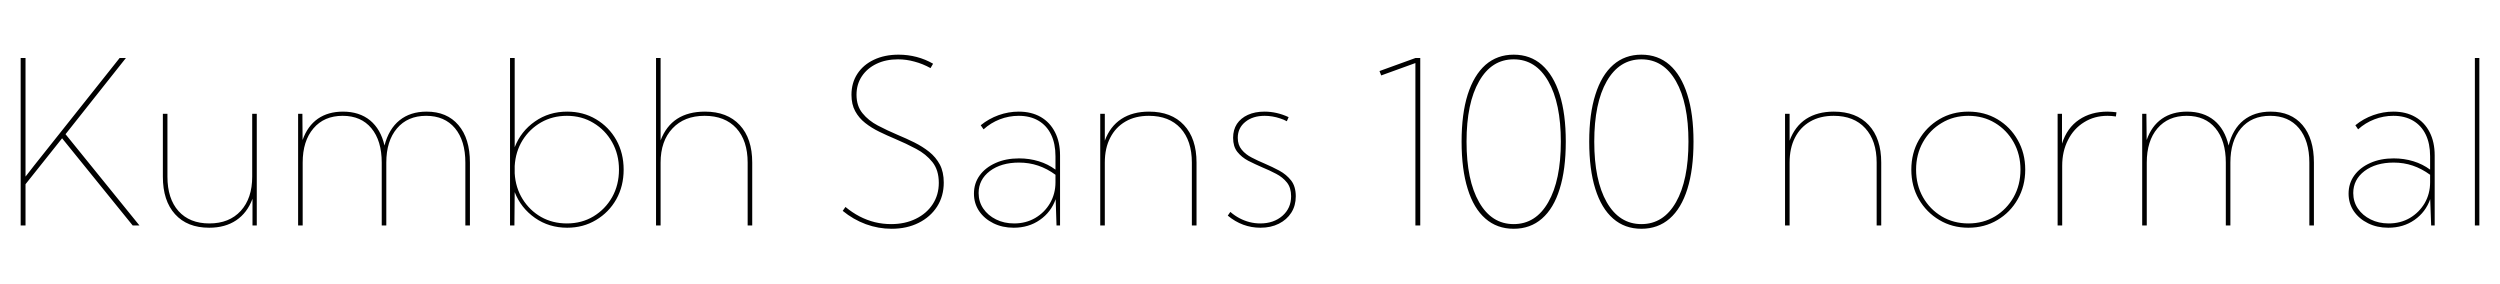
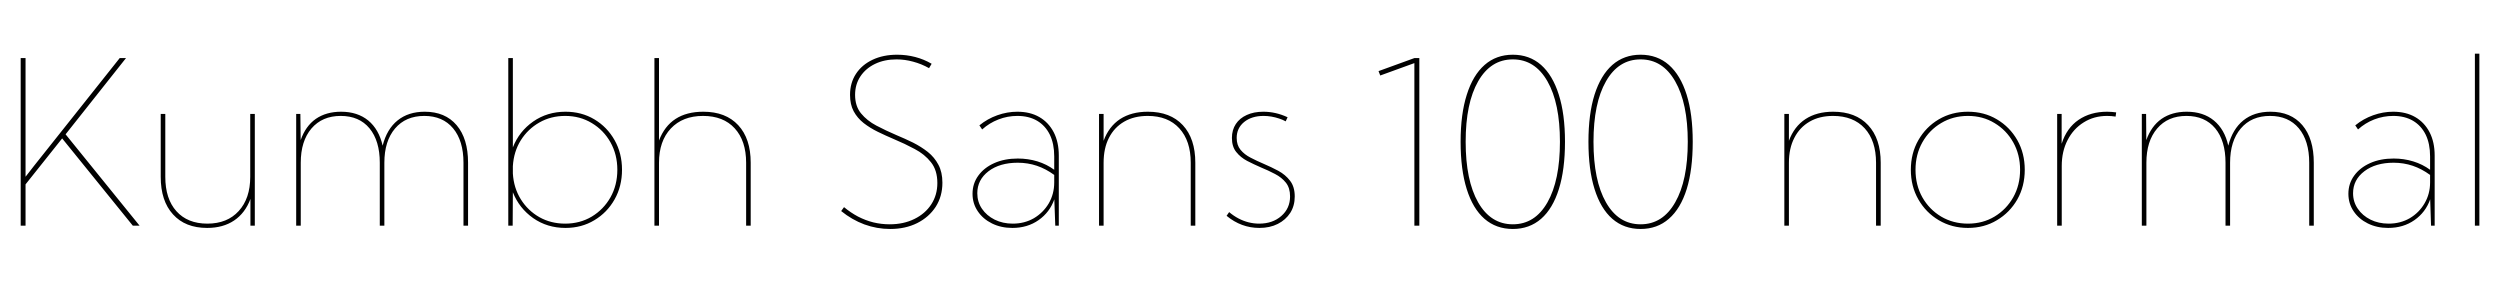
- <svg xmlns="http://www.w3.org/2000/svg" width="262.488" height="29.766">
-   <path fill="black" d="M2.68 19.34L2.68 23.67L2.17 23.67L2.17 6.09L2.68 6.09L2.68 18.54Q2.92 18.25 3.11 17.99Q3.30 17.74 3.56 17.41L3.56 17.41L12.56 6.09L13.22 6.09L6.88 14.09L14.64 23.67L13.93 23.67L6.52 14.52L2.68 19.34ZM26.96 11.95L26.96 23.67L26.51 23.67L26.51 20.87Q25.96 22.35 24.80 23.13Q23.64 23.91 21.96 23.91L21.96 23.91Q19.66 23.91 18.38 22.49Q17.10 21.08 17.10 18.55L17.10 18.55L17.10 11.95L17.58 11.95L17.58 18.55Q17.58 20.86 18.74 22.16Q19.91 23.46 21.98 23.46L21.98 23.46Q24.07 23.46 25.28 22.14Q26.48 20.82 26.48 18.55L26.48 18.55L26.48 11.95L26.96 11.95ZM49.34 17.07L49.34 23.67L48.86 23.67L48.86 17.07Q48.86 14.77 47.77 13.46Q46.68 12.16 44.74 12.16L44.74 12.16Q42.80 12.16 41.68 13.48Q40.56 14.80 40.56 17.07L40.56 17.07L40.56 23.67L40.08 23.67L40.08 17.07Q40.08 14.77 38.99 13.46Q37.91 12.16 35.98 12.16L35.98 12.16Q34.03 12.16 32.91 13.48Q31.78 14.80 31.78 17.07L31.78 17.07L31.78 23.67L31.30 23.67L31.30 11.95L31.75 11.95L31.77 14.70Q32.29 13.23 33.37 12.47Q34.45 11.72 36.01 11.72L36.01 11.72Q37.73 11.72 38.86 12.64Q39.98 13.57 40.37 15.28L40.37 15.28Q40.82 13.54 41.95 12.63Q43.08 11.72 44.79 11.72L44.79 11.72Q46.93 11.72 48.13 13.13Q49.34 14.54 49.34 17.07L49.34 17.07ZM54.04 20.17L54.01 23.67L53.55 23.67L53.55 6.09L54.04 6.09L54.04 15.46Q54.69 13.78 56.17 12.75Q57.64 11.72 59.55 11.72L59.55 11.72Q61.24 11.72 62.58 12.52Q63.93 13.32 64.71 14.70Q65.48 16.08 65.48 17.81L65.48 17.81Q65.48 19.54 64.71 20.92Q63.93 22.30 62.58 23.10Q61.24 23.91 59.55 23.91L59.55 23.91Q57.64 23.91 56.17 22.88Q54.69 21.84 54.04 20.17L54.04 20.17ZM59.52 23.46L59.52 23.46Q61.08 23.46 62.31 22.72Q63.55 21.97 64.27 20.70Q64.99 19.42 64.99 17.81L64.99 17.81Q64.99 16.21 64.27 14.93Q63.55 13.65 62.31 12.91Q61.08 12.16 59.52 12.16L59.52 12.16Q58.02 12.16 56.81 12.85Q55.61 13.54 54.87 14.72Q54.13 15.91 54.04 17.43L54.04 17.43L54.04 18.20Q54.13 19.71 54.87 20.90Q55.61 22.09 56.81 22.78Q58.02 23.46 59.52 23.46ZM69.36 23.67L68.88 23.67L68.88 6.09L69.36 6.09L69.36 14.74Q70.51 11.72 74.02 11.72L74.02 11.72Q76.36 11.72 77.67 13.13Q78.98 14.54 78.98 17.07L78.98 17.07L78.98 23.67L78.50 23.67L78.50 17.07Q78.50 14.77 77.31 13.46Q76.11 12.16 73.98 12.16L73.98 12.16Q71.85 12.16 70.61 13.48Q69.36 14.80 69.36 17.07L69.36 17.07L69.36 23.67ZM88.48 22.14L88.48 22.14L88.77 21.73Q89.47 22.31 90.25 22.72Q91.02 23.12 91.86 23.33Q92.70 23.53 93.56 23.53L93.56 23.53Q95.03 23.53 96.16 22.97Q97.29 22.42 97.93 21.44Q98.57 20.46 98.57 19.20L98.57 19.20Q98.57 17.86 97.90 17.02Q97.23 16.18 96.19 15.63Q95.14 15.07 94.00 14.59L94.00 14.59Q93.14 14.23 92.32 13.83Q91.50 13.43 90.84 12.91Q90.18 12.39 89.79 11.67Q89.40 10.96 89.40 9.95L89.40 9.95Q89.40 8.70 90.02 7.75Q90.64 6.80 91.76 6.27Q92.88 5.74 94.35 5.74L94.35 5.74Q95.32 5.74 96.24 5.98Q97.16 6.22 97.97 6.69L97.97 6.69L97.70 7.15Q96.89 6.70 96.02 6.47Q95.16 6.23 94.29 6.23L94.29 6.23Q93.01 6.23 92.03 6.70Q91.05 7.17 90.49 8.01Q89.93 8.85 89.93 9.95L89.93 9.95Q89.93 11.13 90.56 11.89Q91.18 12.66 92.17 13.18Q93.16 13.70 94.27 14.17L94.27 14.17Q95.16 14.54 96.01 14.96Q96.87 15.39 97.56 15.94Q98.26 16.50 98.68 17.28Q99.09 18.06 99.09 19.17L99.09 19.17Q99.09 20.59 98.39 21.69Q97.69 22.78 96.45 23.40Q95.21 24.02 93.61 24.02L93.61 24.02Q92.23 24.02 90.91 23.54Q89.59 23.05 88.48 22.14ZM111.30 16.32L111.30 23.67L110.93 23.67L110.84 20.91Q110.36 22.27 109.18 23.09Q108.01 23.91 106.43 23.91L106.43 23.91Q105.25 23.91 104.30 23.44Q103.35 22.97 102.80 22.16Q102.26 21.35 102.26 20.33L102.26 20.33Q102.26 19.25 102.86 18.42Q103.46 17.59 104.54 17.11Q105.61 16.63 107.00 16.63L107.00 16.63Q108.08 16.63 109.06 16.93Q110.04 17.23 110.82 17.81L110.82 17.81L110.82 16.41Q110.82 15.08 110.36 14.13Q109.90 13.18 109.03 12.67Q108.16 12.16 106.96 12.16L106.96 12.16Q105.93 12.16 104.97 12.53Q104.02 12.90 103.27 13.58L103.27 13.58L102.97 13.15Q103.82 12.46 104.85 12.09Q105.89 11.72 106.96 11.72L106.96 11.72Q108.29 11.72 109.27 12.28Q110.24 12.84 110.77 13.88Q111.30 14.91 111.30 16.32L111.30 16.32ZM106.48 23.46L106.48 23.46Q107.71 23.46 108.69 22.89Q109.68 22.31 110.25 21.33Q110.82 20.34 110.82 19.14L110.82 19.14L110.82 18.35Q109.95 17.71 109.00 17.39Q108.06 17.07 106.99 17.07L106.99 17.07Q105.12 17.07 103.93 17.96Q102.75 18.86 102.75 20.27L102.75 20.27Q102.75 21.18 103.24 21.90Q103.73 22.62 104.58 23.04Q105.42 23.46 106.48 23.46ZM125.63 17.07L125.63 23.67L125.14 23.67L125.14 17.07Q125.14 14.77 123.95 13.46Q122.75 12.16 120.63 12.16L120.63 12.16Q119.20 12.16 118.17 12.76Q117.13 13.36 116.57 14.46Q116.00 15.55 116.00 17.07L116.00 17.07L116.00 23.67L115.52 23.67L115.52 11.95L116.00 11.95L116.00 14.77Q116.55 13.27 117.74 12.49Q118.92 11.72 120.64 11.72L120.64 11.72Q123 11.72 124.31 13.13Q125.63 14.54 125.63 17.07L125.63 17.07ZM128.91 22.64L128.91 22.64L129.18 22.25Q129.63 22.64 130.14 22.91Q130.65 23.18 131.20 23.32Q131.75 23.46 132.32 23.46L132.32 23.46Q133.73 23.46 134.65 22.66Q135.56 21.86 135.56 20.60L135.56 20.60Q135.56 19.71 135.12 19.16Q134.68 18.61 133.99 18.25Q133.29 17.88 132.53 17.57L132.53 17.57Q131.77 17.24 131.06 16.88Q130.36 16.51 129.91 15.94Q129.47 15.38 129.47 14.47L129.47 14.47Q129.47 13.63 129.87 13.01Q130.28 12.40 131.02 12.06Q131.77 11.72 132.76 11.72L132.76 11.72Q134.06 11.72 135.30 12.30L135.30 12.30L135.11 12.73Q134.79 12.55 134.40 12.43Q134.02 12.30 133.60 12.23Q133.18 12.16 132.79 12.16L132.79 12.16Q131.53 12.16 130.75 12.80Q129.96 13.44 129.96 14.47L129.96 14.47Q129.96 15.22 130.37 15.71Q130.77 16.21 131.42 16.54Q132.07 16.88 132.79 17.18L132.79 17.18Q133.58 17.52 134.33 17.92Q135.08 18.33 135.57 18.96Q136.05 19.59 136.05 20.61L136.05 20.61Q136.05 21.59 135.58 22.33Q135.11 23.07 134.27 23.49Q133.44 23.91 132.34 23.91L132.34 23.91Q130.44 23.91 128.91 22.64ZM149.12 6.09L149.12 23.67L148.61 23.67L148.61 6.62L145.02 7.92L144.84 7.46L148.62 6.09L149.12 6.09ZM158.93 24.02L158.93 24.02Q157.18 24.02 155.96 22.95Q154.73 21.88 154.10 19.83Q153.46 17.79 153.46 14.87L153.46 14.87Q153.46 11.96 154.10 9.93Q154.75 7.89 155.97 6.81Q157.20 5.74 158.93 5.74L158.93 5.74Q160.68 5.74 161.89 6.81Q163.11 7.89 163.76 9.93Q164.40 11.96 164.40 14.87L164.40 14.87Q164.40 17.79 163.76 19.83Q163.13 21.88 161.90 22.95Q160.68 24.02 158.93 24.02ZM158.93 23.53L158.93 23.53Q161.25 23.53 162.56 21.23Q163.88 18.93 163.88 14.87L163.88 14.87Q163.88 10.82 162.56 8.53Q161.25 6.23 158.93 6.23L158.93 6.23Q156.61 6.23 155.30 8.53Q153.98 10.82 153.98 14.87L153.98 14.87Q153.98 18.93 155.30 21.23Q156.61 23.53 158.93 23.53ZM172.34 24.02L172.34 24.02Q170.59 24.02 169.37 22.95Q168.14 21.88 167.50 19.83Q166.86 17.79 166.86 14.87L166.86 14.87Q166.86 11.96 167.51 9.93Q168.15 7.89 169.38 6.81Q170.60 5.74 172.34 5.74L172.34 5.74Q174.08 5.74 175.30 6.81Q176.52 7.89 177.16 9.93Q177.81 11.96 177.81 14.87L177.81 14.87Q177.81 17.79 177.17 19.83Q176.53 21.88 175.31 22.95Q174.08 24.02 172.34 24.02ZM172.34 23.53L172.34 23.53Q174.66 23.53 175.97 21.23Q177.28 18.93 177.28 14.87L177.28 14.87Q177.28 10.82 175.97 8.53Q174.66 6.23 172.34 6.23L172.34 6.23Q170.02 6.23 168.70 8.53Q167.39 10.82 167.39 14.87L167.39 14.87Q167.39 18.93 168.70 21.23Q170.02 23.53 172.34 23.53ZM197.52 17.07L197.52 23.67L197.04 23.67L197.04 17.07Q197.04 14.77 195.84 13.46Q194.65 12.16 192.53 12.16L192.53 12.16Q191.10 12.16 190.06 12.76Q189.02 13.36 188.46 14.46Q187.90 15.55 187.90 17.07L187.90 17.07L187.90 23.67L187.42 23.67L187.42 11.95L187.90 11.95L187.90 14.77Q188.45 13.27 189.63 12.49Q190.82 11.72 192.54 11.72L192.54 11.72Q194.89 11.72 196.21 13.13Q197.52 14.54 197.52 17.07L197.52 17.07ZM206.67 23.91L206.67 23.91Q204.97 23.91 203.62 23.10Q202.27 22.30 201.47 20.92Q200.68 19.55 200.68 17.81L200.68 17.81Q200.68 16.08 201.47 14.70Q202.27 13.32 203.62 12.52Q204.97 11.72 206.67 11.72L206.67 11.72Q208.37 11.72 209.72 12.52Q211.07 13.32 211.85 14.70Q212.64 16.08 212.64 17.81L212.64 17.81Q212.64 19.54 211.85 20.92Q211.07 22.30 209.72 23.10Q208.37 23.91 206.67 23.91ZM206.67 23.46L206.67 23.46Q208.23 23.46 209.47 22.72Q210.70 21.97 211.42 20.70Q212.14 19.42 212.14 17.81L212.14 17.81Q212.14 16.21 211.42 14.93Q210.70 13.65 209.47 12.91Q208.23 12.16 206.67 12.16L206.67 12.16Q205.11 12.16 203.87 12.91Q202.62 13.65 201.90 14.93Q201.18 16.21 201.18 17.81L201.18 17.81Q201.18 19.42 201.90 20.70Q202.62 21.97 203.87 22.72Q205.11 23.46 206.67 23.46ZM216.52 17.41L216.52 23.67L216.04 23.67L216.04 11.95L216.50 11.95L216.50 15.08Q217.03 13.42 218.29 12.57Q219.54 11.72 221.29 11.72L221.29 11.72Q221.52 11.72 221.75 11.74Q221.99 11.75 222.22 11.79L222.22 11.79L222.16 12.23Q221.71 12.16 221.27 12.16L221.27 12.16Q219.89 12.16 218.81 12.84Q217.73 13.51 217.13 14.70Q216.52 15.88 216.52 17.41L216.52 17.41ZM242.95 17.07L242.95 23.67L242.47 23.67L242.47 17.07Q242.47 14.77 241.38 13.46Q240.29 12.16 238.36 12.16L238.36 12.16Q236.41 12.16 235.29 13.48Q234.18 14.80 234.18 17.07L234.18 17.07L234.18 23.67L233.70 23.67L233.70 17.07Q233.70 14.77 232.61 13.46Q231.53 12.16 229.59 12.16L229.59 12.16Q227.65 12.16 226.52 13.48Q225.40 14.80 225.40 17.07L225.40 17.07L225.40 23.67L224.92 23.67L224.92 11.95L225.36 11.95L225.39 14.70Q225.90 13.23 226.99 12.47Q228.07 11.72 229.63 11.72L229.63 11.72Q231.35 11.72 232.48 12.64Q233.60 13.57 233.99 15.28L233.99 15.28Q234.43 13.54 235.56 12.63Q236.70 11.72 238.41 11.72L238.41 11.72Q240.55 11.72 241.75 13.13Q242.95 14.54 242.95 17.07L242.95 17.07ZM255.63 16.32L255.63 23.67L255.26 23.67L255.16 20.91Q254.68 22.27 253.51 23.09Q252.34 23.91 250.76 23.91L250.76 23.91Q249.57 23.91 248.63 23.44Q247.68 22.97 247.13 22.16Q246.59 21.35 246.59 20.33L246.59 20.33Q246.59 19.25 247.19 18.42Q247.79 17.59 248.87 17.11Q249.94 16.63 251.33 16.63L251.33 16.63Q252.41 16.63 253.39 16.93Q254.37 17.23 255.15 17.81L255.15 17.81L255.15 16.41Q255.15 15.08 254.69 14.13Q254.23 13.18 253.36 12.67Q252.49 12.16 251.29 12.16L251.29 12.16Q250.25 12.16 249.30 12.53Q248.34 12.90 247.59 13.58L247.59 13.58L247.30 13.15Q248.14 12.46 249.18 12.09Q250.22 11.72 251.29 11.72L251.29 11.72Q252.62 11.72 253.59 12.28Q254.57 12.84 255.10 13.88Q255.63 14.91 255.63 16.32L255.63 16.32ZM250.80 23.46L250.80 23.46Q252.04 23.46 253.02 22.89Q254.00 22.31 254.58 21.33Q255.15 20.34 255.15 19.14L255.15 19.14L255.15 18.35Q254.27 17.71 253.33 17.39Q252.39 17.07 251.32 17.07L251.32 17.07Q249.45 17.07 248.26 17.96Q247.08 18.86 247.08 20.27L247.08 20.27Q247.08 21.18 247.57 21.90Q248.06 22.62 248.91 23.04Q249.75 23.46 250.80 23.46ZM260.32 6.09L260.32 23.67L259.85 23.67L259.85 6.09L260.32 6.09Z" />
+ <svg xmlns="http://www.w3.org/2000/svg" width="262.254" height="29.766">
+   <path fill="black" d="M2.68 19.34L2.68 23.67L2.17 23.67L2.17 6.09L2.68 6.09L2.68 18.54Q2.92 18.25 3.11 17.99Q3.30 17.74 3.56 17.41L3.56 17.41L12.56 6.09L13.22 6.09L6.88 14.09L14.64 23.67L13.93 23.67L6.52 14.52L2.68 19.34ZM26.73 11.95L26.73 23.67L26.27 23.67L26.27 20.87Q25.72 22.35 24.56 23.13Q23.40 23.91 21.73 23.91L21.73 23.91Q19.43 23.91 18.15 22.49Q16.86 21.08 16.86 18.55L16.86 18.55L16.86 11.95L17.34 11.95L17.34 18.55Q17.34 20.86 18.51 22.16Q19.68 23.46 21.75 23.46L21.75 23.46Q23.84 23.46 25.04 22.14Q26.25 20.82 26.25 18.55L26.25 18.55L26.25 11.95L26.73 11.95ZM49.10 17.07L49.10 23.67L48.62 23.67L48.62 17.07Q48.62 14.77 47.53 13.46Q46.44 12.16 44.51 12.16L44.51 12.16Q42.56 12.16 41.44 13.48Q40.32 14.80 40.32 17.07L40.32 17.07L40.32 23.67L39.84 23.67L39.84 17.07Q39.84 14.77 38.76 13.46Q37.68 12.16 35.74 12.16L35.74 12.16Q33.80 12.16 32.67 13.48Q31.55 14.80 31.55 17.07L31.55 17.07L31.55 23.67L31.07 23.67L31.07 11.95L31.51 11.95L31.54 14.70Q32.05 13.23 33.13 12.47Q34.22 11.72 35.78 11.72L35.78 11.72Q37.50 11.72 38.63 12.64Q39.75 13.57 40.14 15.28L40.14 15.28Q40.58 13.54 41.71 12.63Q42.84 11.72 44.55 11.72L44.55 11.72Q46.70 11.72 47.90 13.13Q49.10 14.54 49.10 17.07L49.10 17.07ZM53.80 20.17L53.78 23.67L53.32 23.67L53.32 6.09L53.80 6.09L53.80 15.46Q54.46 13.78 55.93 12.75Q57.41 11.72 59.32 11.72L59.32 11.72Q61.01 11.72 62.35 12.52Q63.69 13.32 64.47 14.70Q65.25 16.08 65.25 17.81L65.25 17.81Q65.25 19.54 64.47 20.92Q63.69 22.30 62.35 23.10Q61.01 23.91 59.32 23.91L59.32 23.91Q57.41 23.91 55.93 22.88Q54.46 21.84 53.80 20.17L53.80 20.17ZM59.29 23.46L59.29 23.46Q60.84 23.46 62.08 22.72Q63.32 21.97 64.04 20.70Q64.76 19.42 64.76 17.81L64.76 17.81Q64.76 16.21 64.04 14.93Q63.32 13.65 62.08 12.91Q60.84 12.16 59.29 12.16L59.29 12.16Q57.79 12.16 56.58 12.85Q55.37 13.54 54.63 14.72Q53.89 15.91 53.80 17.43L53.80 17.43L53.80 18.20Q53.89 19.71 54.63 20.90Q55.37 22.09 56.58 22.78Q57.79 23.46 59.29 23.46ZM69.13 23.67L68.65 23.67L68.65 6.09L69.13 6.09L69.13 14.74Q70.28 11.72 73.78 11.72L73.78 11.72Q76.13 11.72 77.44 13.13Q78.75 14.54 78.75 17.07L78.75 17.07L78.75 23.67L78.27 23.67L78.27 17.07Q78.27 14.77 77.07 13.46Q75.88 12.16 73.75 12.16L73.75 12.16Q71.61 12.16 70.37 13.48Q69.13 14.80 69.13 17.07L69.13 17.07L69.13 23.67ZM88.24 22.14L88.24 22.14L88.54 21.73Q89.24 22.31 90.01 22.72Q90.79 23.12 91.62 23.33Q92.46 23.53 93.33 23.53L93.33 23.53Q94.79 23.53 95.92 22.97Q97.05 22.42 97.69 21.44Q98.33 20.46 98.33 19.20L98.33 19.20Q98.33 17.86 97.66 17.02Q97.00 16.18 95.95 15.63Q94.91 15.07 93.76 14.59L93.76 14.59Q92.91 14.23 92.09 13.83Q91.27 13.43 90.60 12.91Q89.94 12.39 89.55 11.67Q89.17 10.96 89.17 9.95L89.17 9.95Q89.17 8.70 89.79 7.75Q90.41 6.80 91.53 6.27Q92.65 5.74 94.11 5.74L94.11 5.74Q95.09 5.74 96.01 5.98Q96.93 6.22 97.73 6.69L97.73 6.69L97.46 7.15Q96.66 6.70 95.79 6.47Q94.92 6.23 94.05 6.23L94.05 6.23Q92.78 6.23 91.80 6.70Q90.82 7.17 90.26 8.01Q89.70 8.85 89.70 9.95L89.70 9.95Q89.70 11.13 90.32 11.89Q90.95 12.66 91.94 13.18Q92.93 13.70 94.03 14.17L94.03 14.17Q94.92 14.54 95.78 14.96Q96.63 15.39 97.33 15.94Q98.03 16.50 98.44 17.28Q98.86 18.06 98.86 19.17L98.86 19.17Q98.86 20.59 98.16 21.69Q97.45 22.78 96.22 23.40Q94.98 24.02 93.38 24.02L93.38 24.02Q91.99 24.02 90.67 23.54Q89.36 23.05 88.24 22.14ZM111.07 16.32L111.07 23.67L110.70 23.67L110.60 20.91Q110.12 22.27 108.95 23.09Q107.78 23.91 106.20 23.91L106.20 23.91Q105.01 23.91 104.06 23.44Q103.11 22.97 102.57 22.16Q102.02 21.35 102.02 20.33L102.02 20.33Q102.02 19.25 102.63 18.42Q103.23 17.59 104.30 17.11Q105.38 16.63 106.77 16.63L106.77 16.63Q107.85 16.63 108.83 16.93Q109.80 17.23 110.59 17.81L110.59 17.81L110.59 16.41Q110.59 15.08 110.13 14.13Q109.66 13.18 108.80 12.67Q107.93 12.16 106.72 12.16L106.72 12.16Q105.69 12.16 104.74 12.53Q103.78 12.90 103.03 13.58L103.03 13.58L102.74 13.15Q103.58 12.46 104.62 12.09Q105.66 11.72 106.72 11.72L106.72 11.72Q108.06 11.72 109.03 12.28Q110.00 12.84 110.54 13.88Q111.07 14.91 111.07 16.32L111.07 16.32ZM106.24 23.46L106.24 23.46Q107.47 23.46 108.46 22.89Q109.44 22.31 110.02 21.33Q110.59 20.34 110.59 19.14L110.59 19.14L110.59 18.35Q109.71 17.71 108.77 17.39Q107.82 17.07 106.76 17.07L106.76 17.07Q104.88 17.07 103.70 17.96Q102.52 18.86 102.52 20.27L102.52 20.27Q102.52 21.18 103.01 21.90Q103.50 22.62 104.34 23.04Q105.19 23.46 106.24 23.46ZM125.39 17.07L125.39 23.67L124.91 23.67L124.91 17.07Q124.91 14.77 123.71 13.46Q122.52 12.16 120.40 12.16L120.40 12.16Q118.97 12.16 117.93 12.76Q116.89 13.36 116.33 14.46Q115.77 15.55 115.77 17.07L115.77 17.07L115.77 23.67L115.29 23.67L115.29 11.95L115.77 11.95L115.77 14.77Q116.32 13.27 117.50 12.49Q118.69 11.72 120.41 11.72L120.41 11.72Q122.77 11.72 124.08 13.13Q125.39 14.54 125.39 17.07L125.39 17.07ZM128.67 22.64L128.67 22.64L128.94 22.25Q129.40 22.64 129.91 22.91Q130.42 23.18 130.97 23.32Q131.52 23.46 132.08 23.46L132.08 23.46Q133.50 23.46 134.41 22.66Q135.33 21.86 135.33 20.60L135.33 20.60Q135.33 19.71 134.89 19.16Q134.45 18.61 133.75 18.25Q133.05 17.88 132.29 17.57L132.29 17.57Q131.53 17.24 130.83 16.88Q130.13 16.51 129.68 15.94Q129.23 15.38 129.23 14.47L129.23 14.47Q129.23 13.63 129.64 13.01Q130.04 12.40 130.79 12.06Q131.53 11.72 132.53 11.72L132.53 11.72Q133.83 11.72 135.07 12.30L135.07 12.30L134.87 12.73Q134.55 12.55 134.17 12.43Q133.78 12.30 133.37 12.23Q132.95 12.16 132.55 12.16L132.55 12.16Q131.30 12.16 130.51 12.80Q129.73 13.44 129.73 14.47L129.73 14.47Q129.73 15.22 130.13 15.71Q130.54 16.21 131.19 16.54Q131.84 16.88 132.55 17.18L132.55 17.18Q133.35 17.52 134.10 17.92Q134.85 18.33 135.33 18.96Q135.82 19.59 135.82 20.61L135.82 20.61Q135.82 21.59 135.35 22.33Q134.87 23.07 134.04 23.49Q133.21 23.91 132.11 23.91L132.11 23.91Q130.21 23.91 128.67 22.64ZM148.89 6.09L148.89 23.67L148.37 23.67L148.37 6.62L144.79 7.92L144.61 7.46L148.38 6.09L148.89 6.09ZM158.70 24.02L158.70 24.02Q156.95 24.02 155.72 22.95Q154.50 21.88 153.86 19.83Q153.22 17.79 153.22 14.87L153.22 14.87Q153.22 11.96 153.87 9.93Q154.51 7.89 155.74 6.81Q156.96 5.74 158.70 5.74L158.70 5.74Q160.44 5.74 161.66 6.81Q162.88 7.89 163.52 9.93Q164.17 11.96 164.17 14.87L164.17 14.87Q164.17 17.79 163.53 19.83Q162.89 21.88 161.67 22.95Q160.44 24.02 158.70 24.02ZM158.70 23.53L158.70 23.53Q161.02 23.53 162.33 21.23Q163.64 18.93 163.64 14.87L163.64 14.87Q163.64 10.82 162.33 8.53Q161.02 6.23 158.70 6.23L158.70 6.23Q156.38 6.23 155.06 8.53Q153.75 10.82 153.75 14.87L153.75 14.87Q153.75 18.93 155.06 21.23Q156.38 23.53 158.70 23.53ZM172.10 24.02L172.10 24.02Q170.36 24.02 169.13 22.95Q167.91 21.88 167.27 19.83Q166.63 17.79 166.63 14.87L166.63 14.87Q166.63 11.96 167.27 9.93Q167.92 7.89 169.14 6.81Q170.37 5.74 172.10 5.74L172.10 5.74Q173.85 5.74 175.07 6.81Q176.29 7.89 176.93 9.93Q177.57 11.96 177.57 14.87L177.57 14.87Q177.57 17.79 176.94 19.83Q176.30 21.88 175.07 22.95Q173.85 24.02 172.10 24.02ZM172.10 23.53L172.10 23.53Q174.42 23.53 175.73 21.23Q177.05 18.93 177.05 14.87L177.05 14.87Q177.05 10.82 175.73 8.53Q174.42 6.23 172.10 6.23L172.10 6.23Q169.78 6.23 168.47 8.53Q167.16 10.82 167.16 14.87L167.16 14.87Q167.16 18.93 168.47 21.23Q169.78 23.53 172.10 23.53ZM197.29 17.07L197.29 23.67L196.80 23.67L196.80 17.07Q196.80 14.77 195.61 13.46Q194.41 12.16 192.29 12.16L192.29 12.16Q190.86 12.16 189.83 12.76Q188.79 13.36 188.23 14.46Q187.66 15.55 187.66 17.07L187.66 17.07L187.66 23.67L187.18 23.67L187.18 11.95L187.66 11.95L187.66 14.77Q188.21 13.27 189.40 12.49Q190.58 11.72 192.30 11.72L192.30 11.72Q194.66 11.72 195.97 13.13Q197.29 14.54 197.29 17.07L197.29 17.07ZM206.44 23.91L206.44 23.91Q204.74 23.91 203.38 23.10Q202.03 22.30 201.24 20.92Q200.45 19.55 200.45 17.81L200.45 17.81Q200.45 16.08 201.24 14.70Q202.03 13.32 203.38 12.52Q204.74 11.72 206.44 11.72L206.44 11.72Q208.14 11.72 209.48 12.52Q210.83 13.32 211.62 14.70Q212.40 16.08 212.40 17.81L212.40 17.81Q212.40 19.54 211.62 20.92Q210.83 22.30 209.48 23.10Q208.14 23.91 206.44 23.91ZM206.44 23.46L206.44 23.46Q208.00 23.46 209.23 22.72Q210.47 21.97 211.19 20.70Q211.91 19.42 211.91 17.81L211.91 17.81Q211.91 16.21 211.19 14.93Q210.47 13.65 209.23 12.91Q208.00 12.16 206.44 12.16L206.44 12.16Q204.88 12.16 203.63 12.91Q202.38 13.65 201.66 14.93Q200.94 16.21 200.94 17.81L200.94 17.81Q200.94 19.42 201.66 20.70Q202.38 21.97 203.63 22.72Q204.88 23.46 206.44 23.46ZM216.28 17.41L216.28 23.67L215.80 23.67L215.80 11.95L216.27 11.95L216.27 15.08Q216.80 13.42 218.05 12.57Q219.30 11.72 221.05 11.72L221.05 11.72Q221.29 11.72 221.52 11.74Q221.75 11.75 221.99 11.79L221.99 11.79L221.93 12.23Q221.47 12.16 221.04 12.16L221.04 12.16Q219.66 12.16 218.58 12.84Q217.50 13.51 216.89 14.70Q216.28 15.88 216.28 17.41L216.28 17.41ZM242.72 17.07L242.72 23.67L242.24 23.67L242.24 17.07Q242.24 14.77 241.15 13.46Q240.06 12.16 238.13 12.16L238.13 12.16Q236.18 12.16 235.06 13.48Q233.94 14.80 233.94 17.07L233.94 17.07L233.94 23.67L233.46 23.67L233.46 17.07Q233.46 14.77 232.38 13.46Q231.29 12.16 229.36 12.16L229.36 12.16Q227.41 12.16 226.29 13.48Q225.16 14.80 225.16 17.07L225.16 17.07L225.16 23.67L224.68 23.67L224.68 11.95L225.13 11.95L225.15 14.70Q225.67 13.23 226.75 12.47Q227.84 11.72 229.39 11.72L229.39 11.72Q231.12 11.72 232.24 12.64Q233.37 13.57 233.75 15.28L233.75 15.28Q234.20 13.54 235.33 12.63Q236.46 11.72 238.17 11.72L238.17 11.72Q240.32 11.72 241.52 13.13Q242.72 14.54 242.72 17.07L242.72 17.07ZM255.40 16.32L255.40 23.67L255.02 23.67L254.93 20.91Q254.45 22.27 253.28 23.09Q252.11 23.91 250.52 23.91L250.52 23.91Q249.34 23.91 248.39 23.44Q247.44 22.97 246.90 22.16Q246.35 21.35 246.35 20.33L246.35 20.33Q246.35 19.25 246.96 18.42Q247.56 17.59 248.63 17.11Q249.70 16.63 251.10 16.63L251.10 16.63Q252.18 16.63 253.15 16.93Q254.13 17.23 254.92 17.81L254.92 17.81L254.92 16.41Q254.92 15.08 254.46 14.13Q253.99 13.18 253.13 12.67Q252.26 12.16 251.05 12.16L251.05 12.16Q250.02 12.16 249.06 12.53Q248.11 12.90 247.36 13.58L247.36 13.58L247.07 13.15Q247.91 12.46 248.95 12.09Q249.98 11.72 251.05 11.72L251.05 11.72Q252.39 11.72 253.36 12.28Q254.33 12.84 254.87 13.88Q255.40 14.91 255.40 16.32L255.40 16.32ZM250.57 23.46L250.57 23.46Q251.80 23.46 252.79 22.89Q253.77 22.31 254.34 21.33Q254.92 20.34 254.92 19.14L254.92 19.14L254.92 18.35Q254.04 17.71 253.10 17.39Q252.15 17.07 251.09 17.07L251.09 17.07Q249.21 17.07 248.03 17.96Q246.84 18.86 246.84 20.27L246.84 20.27Q246.84 21.18 247.34 21.90Q247.83 22.62 248.67 23.04Q249.52 23.46 250.57 23.46ZM260.09 5.63L260.09 23.67L259.62 23.67L259.62 5.63L260.09 5.63Z" />
</svg>
